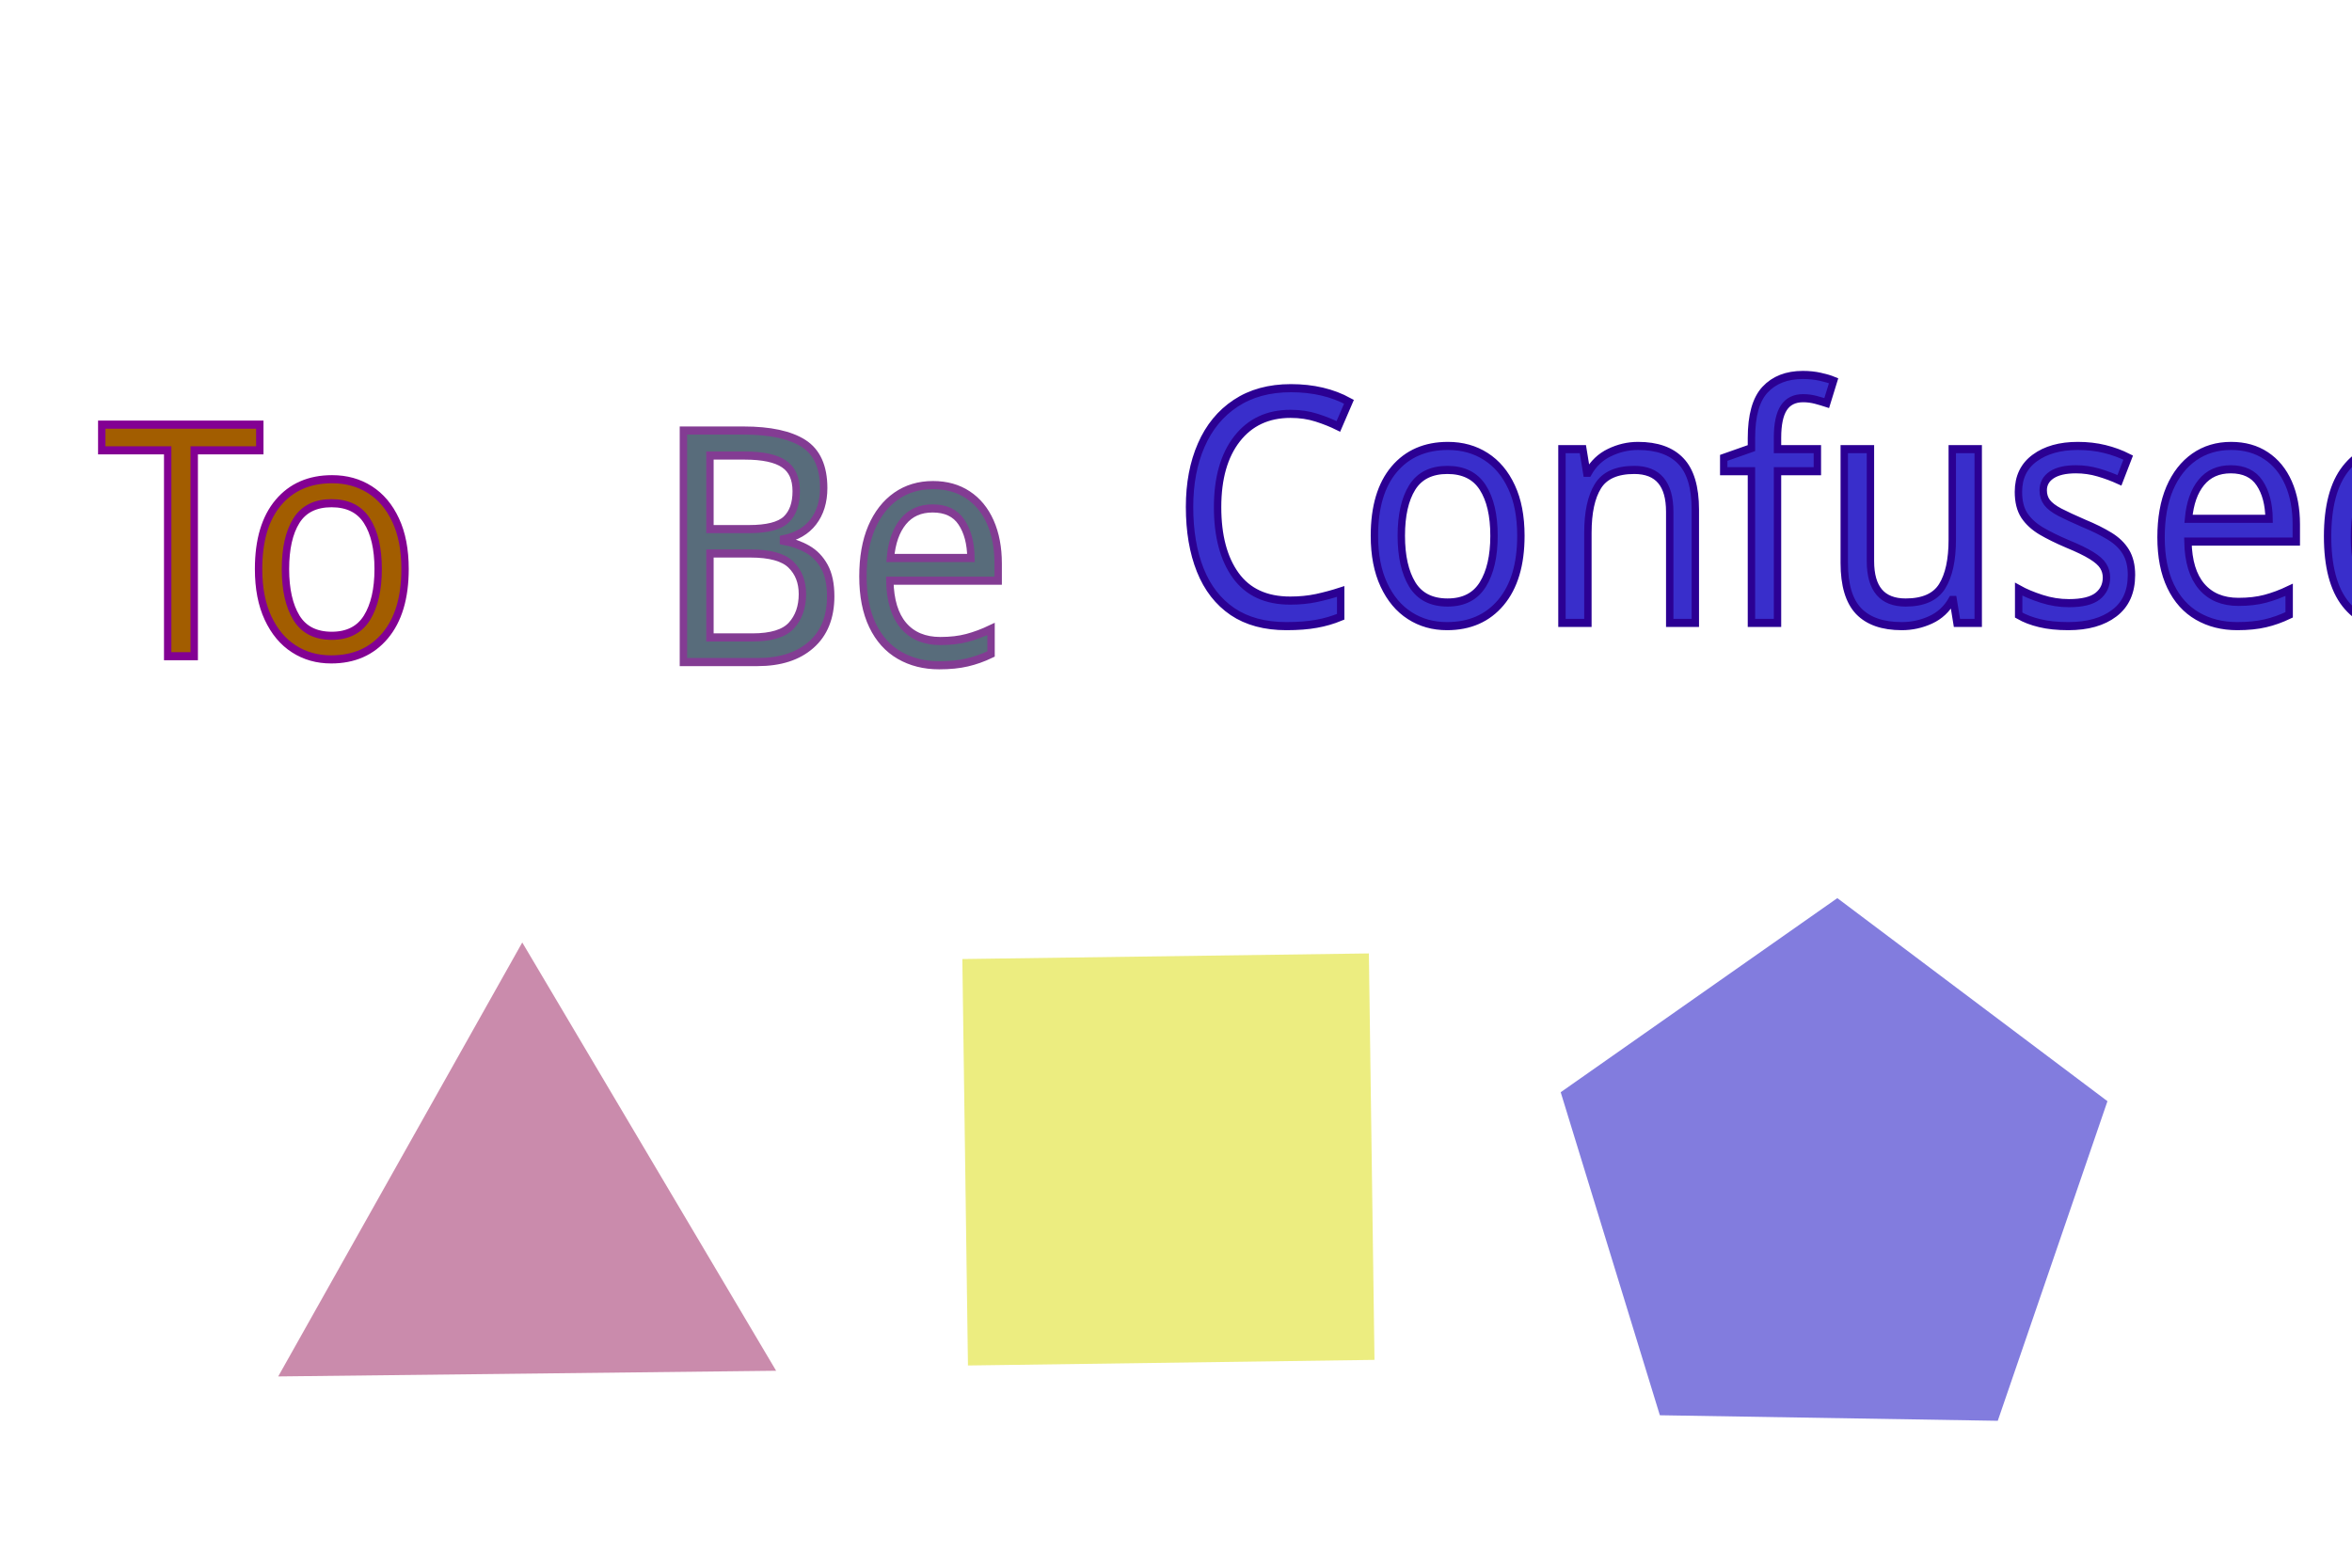
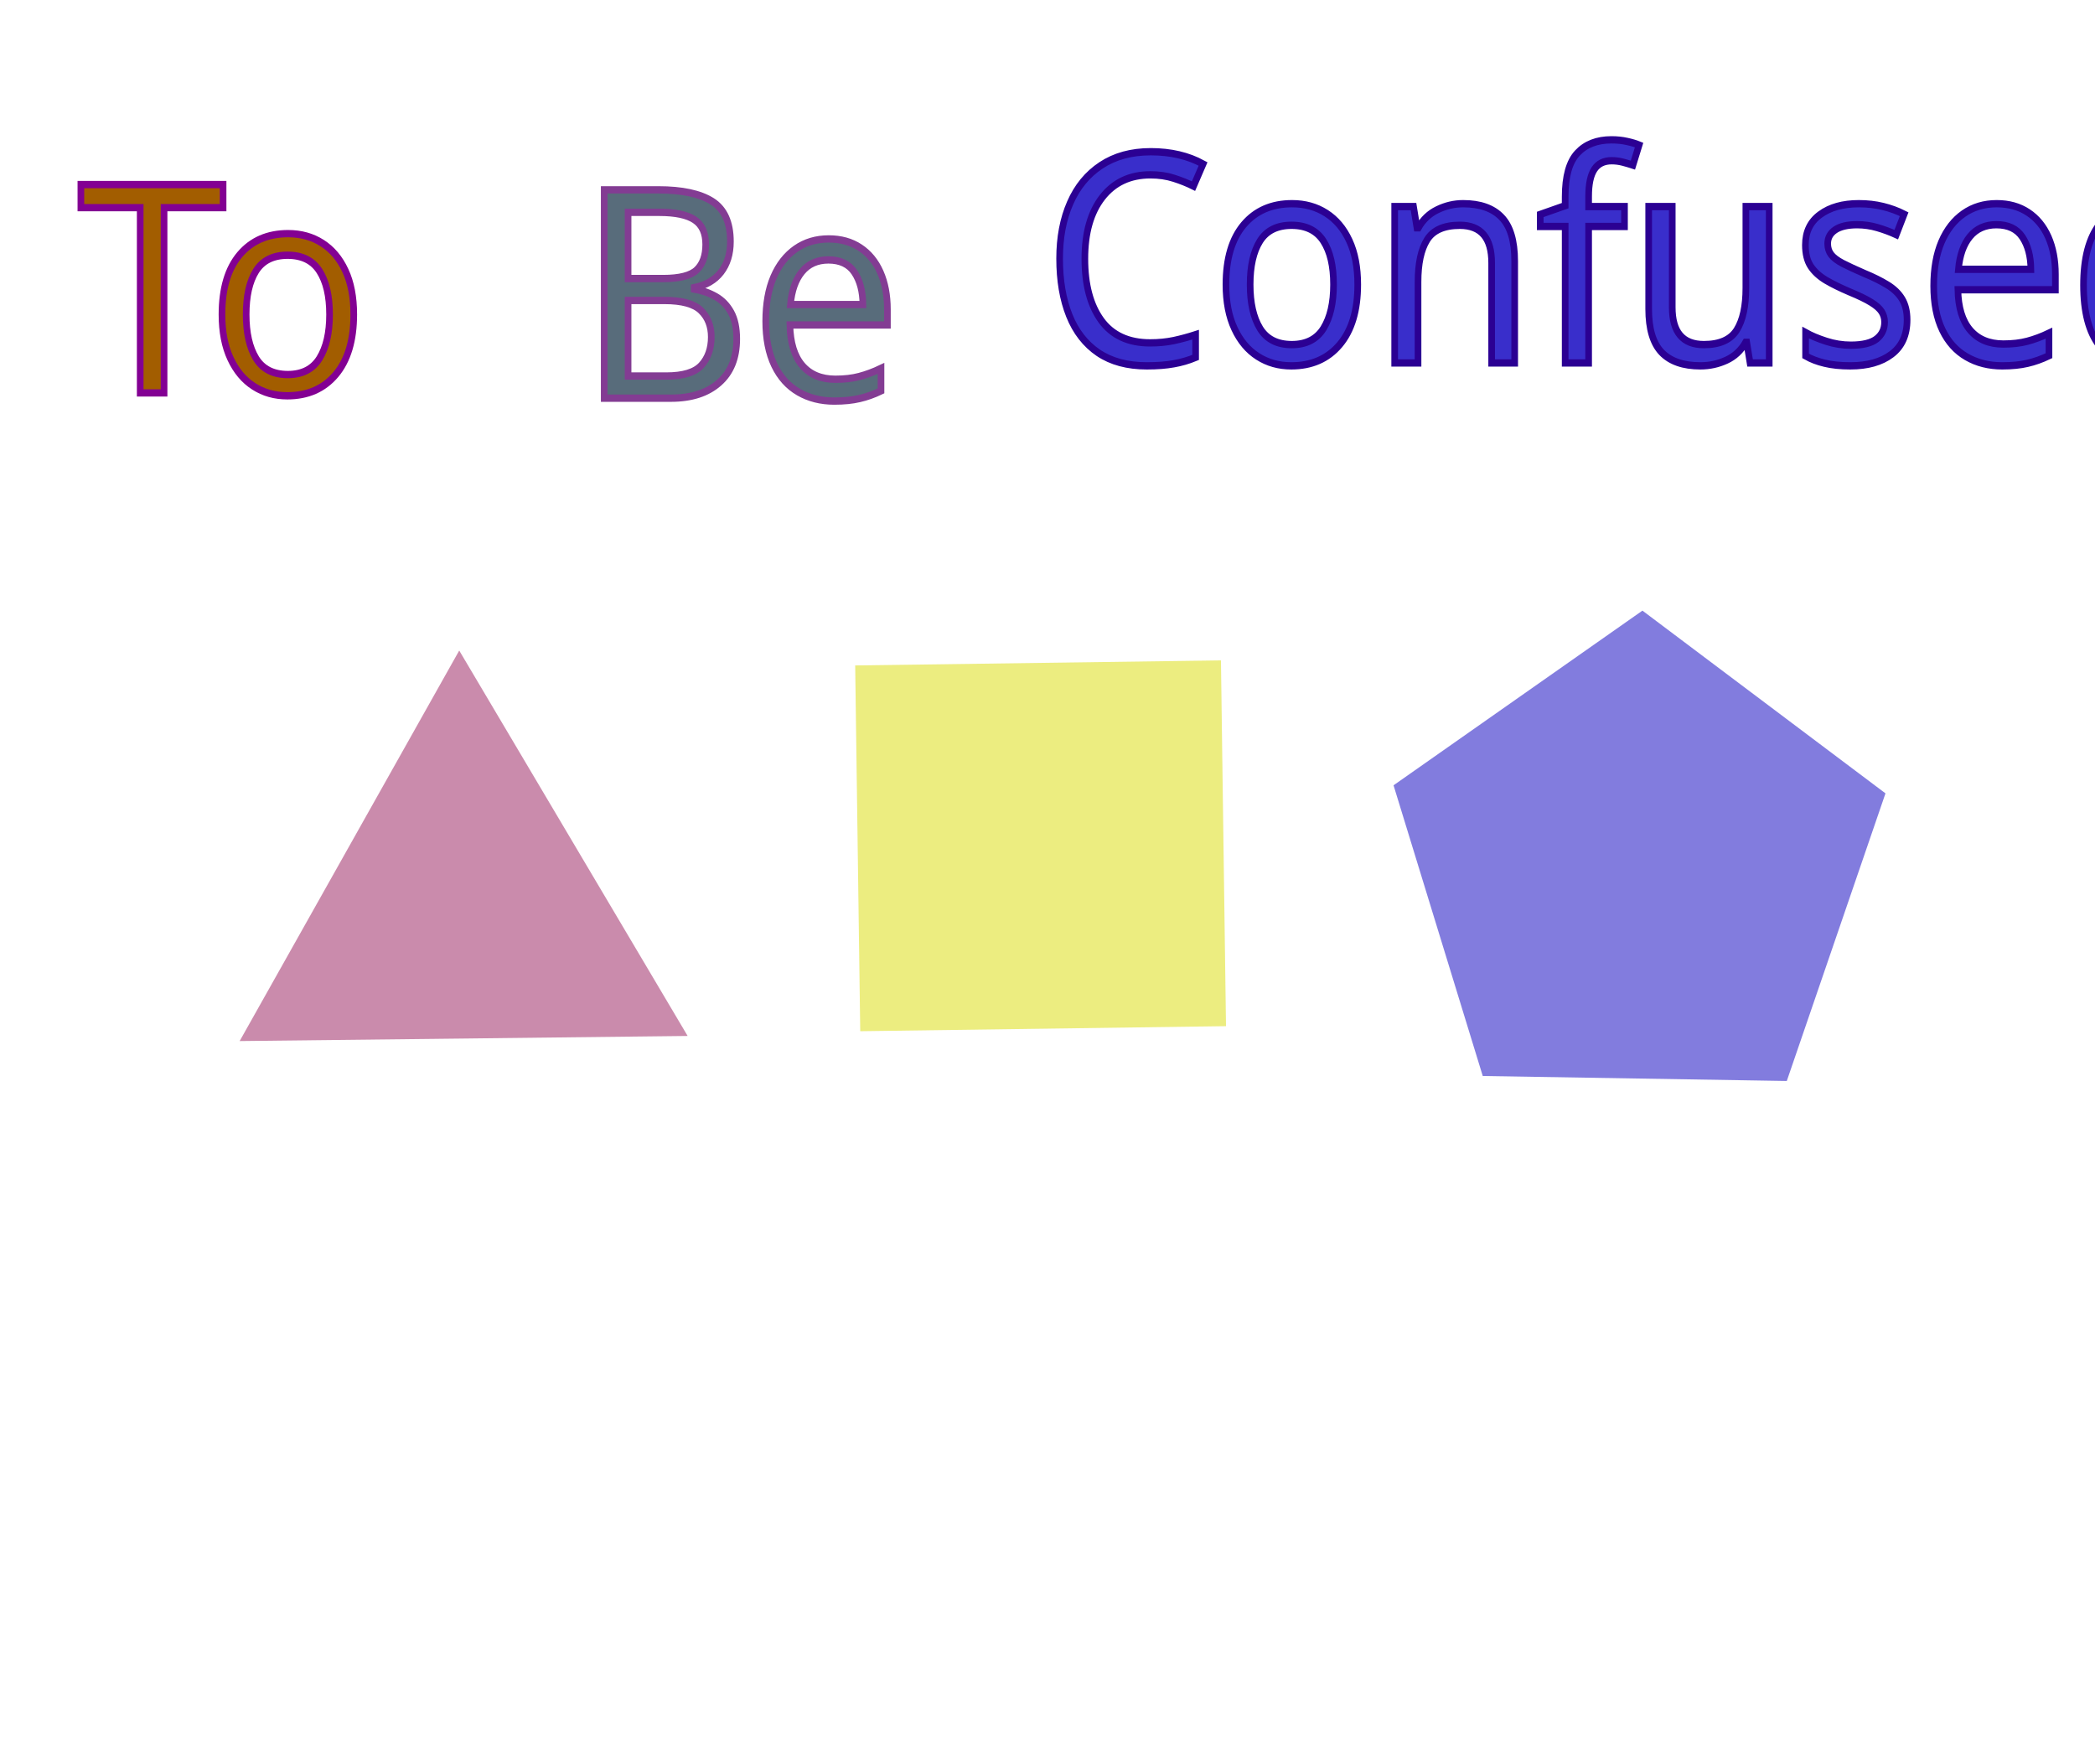
- <svg xmlns="http://www.w3.org/2000/svg" width="300mm" height="200mm" viewBox="0 0 300 200" version="1.1" id="svg8">
+ <svg xmlns="http://www.w3.org/2000/svg" width="297mm" height="250mm" viewBox="0 0 297 250" version="1.1" id="svg8">
  <defs id="defs2" />
-   <g id="layer1" transform="translate(0,-97)">
-     <text xml:space="preserve" style="font-style:normal;font-variant:normal;font-weight:normal;font-stretch:normal;font-size:39.469px;line-height:1.25;font-family:'.Savoye LET CC.';-inkscape-font-specification:'.Savoye LET CC., Normal';font-variant-ligatures:normal;font-variant-caps:normal;font-variant-numeric:normal;font-feature-settings:normal;text-align:start;letter-spacing:0px;word-spacing:0px;writing-mode:lr-tb;text-anchor:start;fill:#a25d00;fill-opacity:1;stroke:#830093;stroke-width:0.987;stroke-opacity:1" x="13.209" y="172.452" id="text817" transform="scale(0.954261,1.047931)">
-       <tspan id="tspan815" x="13.209" y="172.452" style="font-style:normal;font-variant:normal;font-weight:normal;font-stretch:normal;font-size:39.469px;font-family:'.Savoye LET CC.';-inkscape-font-specification:'.Savoye LET CC., Normal';font-variant-ligatures:normal;font-variant-caps:normal;font-variant-numeric:normal;font-feature-settings:normal;text-align:start;writing-mode:lr-tb;text-anchor:start;fill:#a25d00;fill-opacity:1;stroke:#830093;stroke-width:0.987;stroke-opacity:1">To</tspan>
+   <g id="layer1" transform="translate(0,-47)">
+     <text xml:space="preserve" style="font-style:normal;font-variant:normal;font-weight:normal;font-stretch:normal;font-size:39.469px;line-height:1.25;font-family:'.Savoye LET CC.';-inkscape-font-specification:'.Savoye LET CC., Normal';font-variant-ligatures:normal;font-variant-caps:normal;font-variant-numeric:normal;font-feature-settings:normal;text-align:start;letter-spacing:0px;word-spacing:0px;writing-mode:lr-tb;text-anchor:start;fill:#a25d00;fill-opacity:1;stroke:#830093;stroke-width:0.987;stroke-opacity:1" x="11.624" y="98.006" id="text817" transform="scale(0.954261,1.047931)">
+       <tspan id="tspan815" x="11.624" y="98.006" style="font-style:normal;font-variant:normal;font-weight:normal;font-stretch:normal;font-size:39.469px;font-family:'.Savoye LET CC.';-inkscape-font-specification:'.Savoye LET CC., Normal';font-variant-ligatures:normal;font-variant-caps:normal;font-variant-numeric:normal;font-feature-settings:normal;text-align:start;writing-mode:lr-tb;text-anchor:start;fill:#a25d00;fill-opacity:1;stroke:#830093;stroke-width:0.987;stroke-opacity:1">To</tspan>
    </text>
-     <flowRoot xml:space="preserve" id="flowRoot819" style="fill:black;fill-opacity:1;stroke:none;font-family:sans-serif;font-style:normal;font-weight:normal;font-size:40px;line-height:1.25;letter-spacing:0px;word-spacing:0px">
+     <flowRoot xml:space="preserve" id="flowRoot819" style="font-style:normal;font-weight:normal;font-size:40px;line-height:1.25;font-family:sans-serif;letter-spacing:0px;word-spacing:0px;fill:#000000;fill-opacity:1;stroke:none">
      <flowRegion id="flowRegion821">
        <rect id="rect823" width="242.857" height="42.857" x="442.857" y="247.334" />
      </flowRegion>
      <flowPara id="flowPara825" />
    </flowRoot>
-     <text transform="scale(0.954261,1.047931)" id="text829" y="173.166" x="87.518" style="font-style:normal;font-variant:normal;font-weight:normal;font-stretch:normal;font-size:39.469px;line-height:1.25;font-family:'.Savoye LET CC.';-inkscape-font-specification:'.Savoye LET CC., Normal';font-variant-ligatures:normal;font-variant-caps:normal;font-variant-numeric:normal;font-feature-settings:normal;text-align:start;letter-spacing:0px;word-spacing:0px;writing-mode:lr-tb;text-anchor:start;fill:#586c7b;fill-opacity:1;stroke:#833c93;stroke-width:0.987;stroke-opacity:1" xml:space="preserve">
-       <tspan style="font-style:normal;font-variant:normal;font-weight:normal;font-stretch:normal;font-size:39.469px;font-family:'.Savoye LET CC.';-inkscape-font-specification:'.Savoye LET CC., Normal';font-variant-ligatures:normal;font-variant-caps:normal;font-variant-numeric:normal;font-feature-settings:normal;text-align:start;writing-mode:lr-tb;text-anchor:start;fill:#586c7b;fill-opacity:1;stroke:#833c93;stroke-width:0.987;stroke-opacity:1" y="173.166" x="87.518" id="tspan827">Be</tspan>
+     <text transform="scale(0.954261,1.047931)" id="text829" y="98.72" x="85.933" style="font-style:normal;font-variant:normal;font-weight:normal;font-stretch:normal;font-size:39.469px;line-height:1.25;font-family:'.Savoye LET CC.';-inkscape-font-specification:'.Savoye LET CC., Normal';font-variant-ligatures:normal;font-variant-caps:normal;font-variant-numeric:normal;font-feature-settings:normal;text-align:start;letter-spacing:0px;word-spacing:0px;writing-mode:lr-tb;text-anchor:start;fill:#586c7b;fill-opacity:1;stroke:#833c93;stroke-width:0.987;stroke-opacity:1" xml:space="preserve">
+       <tspan style="font-style:normal;font-variant:normal;font-weight:normal;font-stretch:normal;font-size:39.469px;font-family:'.Savoye LET CC.';-inkscape-font-specification:'.Savoye LET CC., Normal';font-variant-ligatures:normal;font-variant-caps:normal;font-variant-numeric:normal;font-feature-settings:normal;text-align:start;writing-mode:lr-tb;text-anchor:start;fill:#586c7b;fill-opacity:1;stroke:#833c93;stroke-width:0.987;stroke-opacity:1" y="98.72" x="85.933" id="tspan827">Be</tspan>
    </text>
-     <text xml:space="preserve" style="font-style:normal;font-variant:normal;font-weight:normal;font-stretch:normal;font-size:39.469px;line-height:1.25;font-family:'.Savoye LET CC.';-inkscape-font-specification:'.Savoye LET CC., Normal';font-variant-ligatures:normal;font-variant-caps:normal;font-variant-numeric:normal;font-feature-settings:normal;text-align:start;letter-spacing:0px;word-spacing:0px;writing-mode:lr-tb;text-anchor:start;fill:#392ecb;fill-opacity:1;stroke:#2b0093;stroke-width:0.987;stroke-opacity:1" x="156.594" y="168.399" id="text833" transform="scale(0.954261,1.047931)">
-       <tspan id="tspan831" x="156.594" y="168.399" style="font-style:normal;font-variant:normal;font-weight:normal;font-stretch:normal;font-size:39.469px;font-family:'.Savoye LET CC.';-inkscape-font-specification:'.Savoye LET CC., Normal';font-variant-ligatures:normal;font-variant-caps:normal;font-variant-numeric:normal;font-feature-settings:normal;text-align:start;writing-mode:lr-tb;text-anchor:start;fill:#392ecb;fill-opacity:1;stroke:#2b0093;stroke-width:0.987;stroke-opacity:1">Confused</tspan>
+     <text xml:space="preserve" style="font-style:normal;font-variant:normal;font-weight:normal;font-stretch:normal;font-size:39.469px;line-height:1.25;font-family:'.Savoye LET CC.';-inkscape-font-specification:'.Savoye LET CC., Normal';font-variant-ligatures:normal;font-variant-caps:normal;font-variant-numeric:normal;font-feature-settings:normal;text-align:start;letter-spacing:0px;word-spacing:0px;writing-mode:lr-tb;text-anchor:start;fill:#392ecb;fill-opacity:1;stroke:#2b0093;stroke-width:0.987;stroke-opacity:1" x="155.01" y="93.953" id="text833" transform="scale(0.954261,1.047931)">
+       <tspan id="tspan831" x="155.01" y="93.953" style="font-style:normal;font-variant:normal;font-weight:normal;font-stretch:normal;font-size:39.469px;font-family:'.Savoye LET CC.';-inkscape-font-specification:'.Savoye LET CC., Normal';font-variant-ligatures:normal;font-variant-caps:normal;font-variant-numeric:normal;font-feature-settings:normal;text-align:start;writing-mode:lr-tb;text-anchor:start;fill:#392ecb;fill-opacity:1;stroke:#2b0093;stroke-width:0.987;stroke-opacity:1">Confused</tspan>
    </text>
-     <path style="opacity:1;fill:#a02e6a;fill-opacity:0.551;stroke:none;stroke-width:0.529;stroke-miterlimit:4;stroke-dasharray:none;stroke-opacity:1" id="path835" d="M 90.714,172.03 51.352,122.184 114.201,113.018 Z" transform="rotate(-52.35569,196.4124,213.5295)" />
-     <path transform="rotate(-37.49337,278.0681,96.61933)" d="M 90.714,172.03 49.137,141.036 80.131,99.458 121.708,130.452 Z" id="path837" style="opacity:1;fill:#e4e64b;fill-opacity:0.705;stroke:none;stroke-width:0.529;stroke-miterlimit:4;stroke-dasharray:none;stroke-opacity:1" />
-     <path style="opacity:1;fill:#392ecb;fill-opacity:0.628;stroke:none;stroke-width:0.529;stroke-miterlimit:4;stroke-dasharray:none;stroke-opacity:1" id="path839" d="m 90.714,172.03 -38.166,-20.04 7.265,-42.491 42.656,-6.221 19.098,38.646 z" transform="rotate(-26.76325,396.0363,-119.7631)" />
+     <path style="opacity:1;fill:#a02e6a;fill-opacity:0.551;stroke:none;stroke-width:0.529;stroke-miterlimit:4;stroke-dasharray:none;stroke-opacity:1" id="path835" d="M 90.714,172.03 51.352,122.184 114.201,113.018 Z" transform="rotate(-52.35569,116.3061,176.0602)" />
+     <path transform="rotate(-37.49337,162.3789,59.83958)" d="M 90.714,172.03 49.137,141.036 80.131,99.458 121.708,130.452 Z" id="path837" style="opacity:1;fill:#e4e64b;fill-opacity:0.705;stroke:none;stroke-width:0.529;stroke-miterlimit:4;stroke-dasharray:none;stroke-opacity:1" />
+     <path style="opacity:1;fill:#392ecb;fill-opacity:0.628;stroke:none;stroke-width:0.529;stroke-miterlimit:4;stroke-dasharray:none;stroke-opacity:1" id="path839" d="m 90.714,172.03 -38.166,-20.04 7.265,-42.491 42.656,-6.221 19.098,38.646 z" transform="rotate(-26.76325,231.3122,-155.5925)" />
  </g>
</svg>
